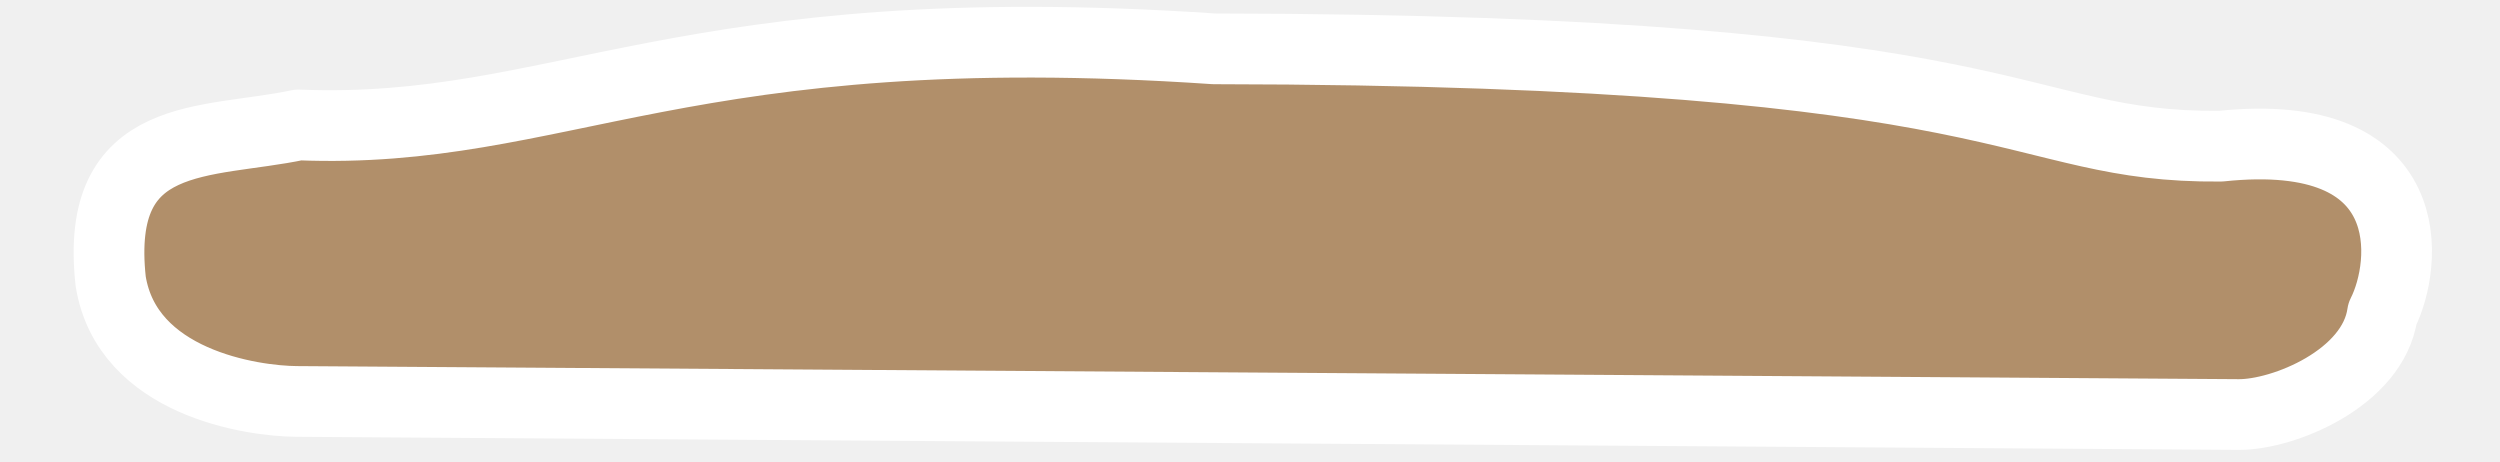
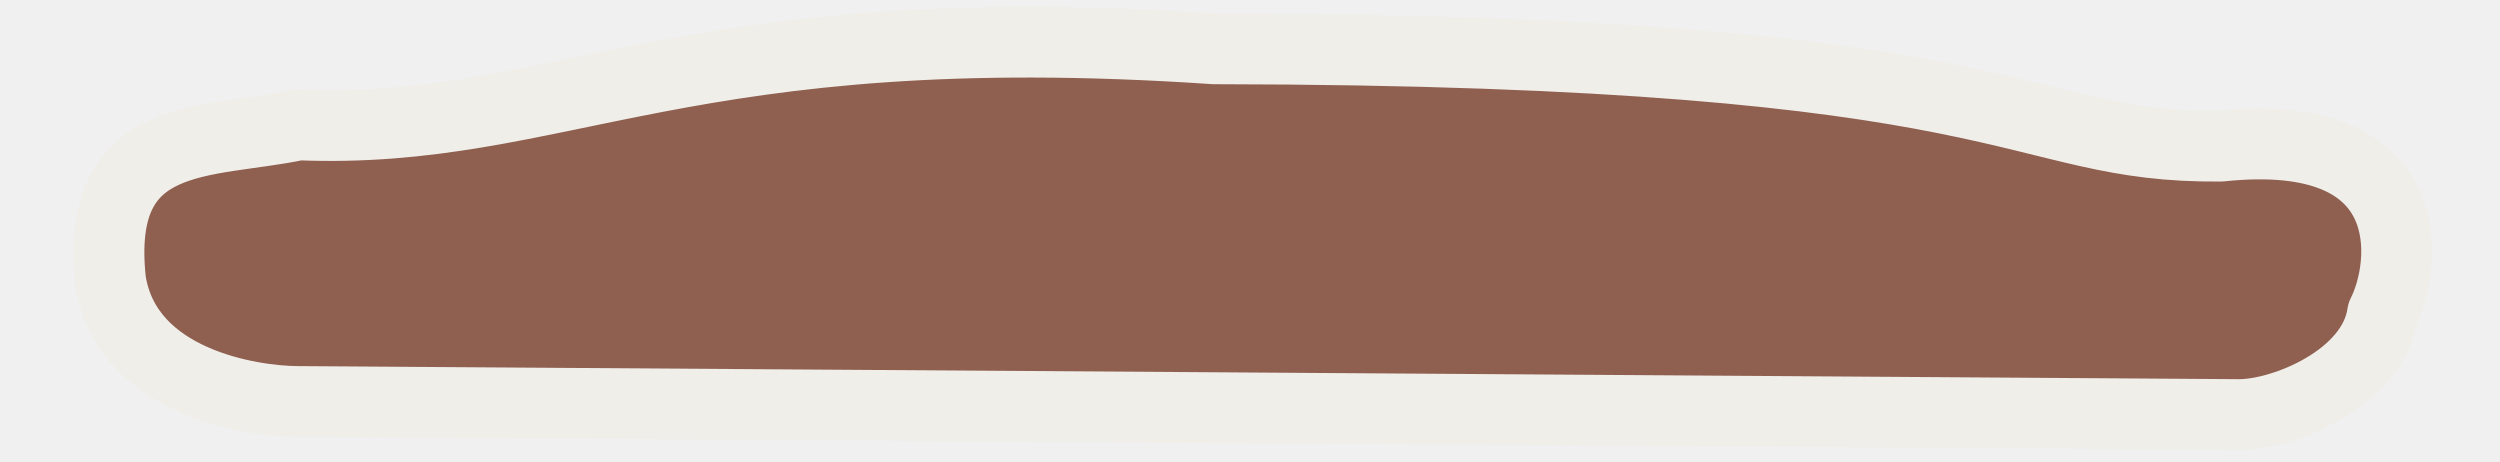
<svg xmlns="http://www.w3.org/2000/svg" id="baseLeft" width="200.1" height="36.9" viewBox="0 0 838 163" fill-rule="evenodd" clip-rule="evenodd" stroke-linecap="round" stroke-linejoin="round" stroke-miterlimit="1.5">
-   <path d="M819.392 110.926c8.848-17.367 14.05-66.778-57.241-59.236-75.095.622-66.08-34.093-355.876-34.42C218.62 4.536 175.093 47.868 82.553 44.175c-32.601 6.903-72.285 1.019-66.378 55.243 5.745 35.892 49.9 42.41 65.719 42.517l686.648 4.629c15.819.107 47.574-12.81 50.85-35.638z" fill="#b18f6a" stroke="#fff" stroke-width="25" />
+   <path d="M819.392 110.926c8.848-17.367 14.05-66.778-57.241-59.236-75.095.622-66.08-34.093-355.876-34.42C218.62 4.536 175.093 47.868 82.553 44.175c-32.601 6.903-72.285 1.019-66.378 55.243 5.745 35.892 49.9 42.41 65.719 42.517l686.648 4.629c15.819.107 47.574-12.81 50.85-35.638z" fill="#8f5f50" stroke="#F0EEE9" stroke-width="25" />
</svg>
